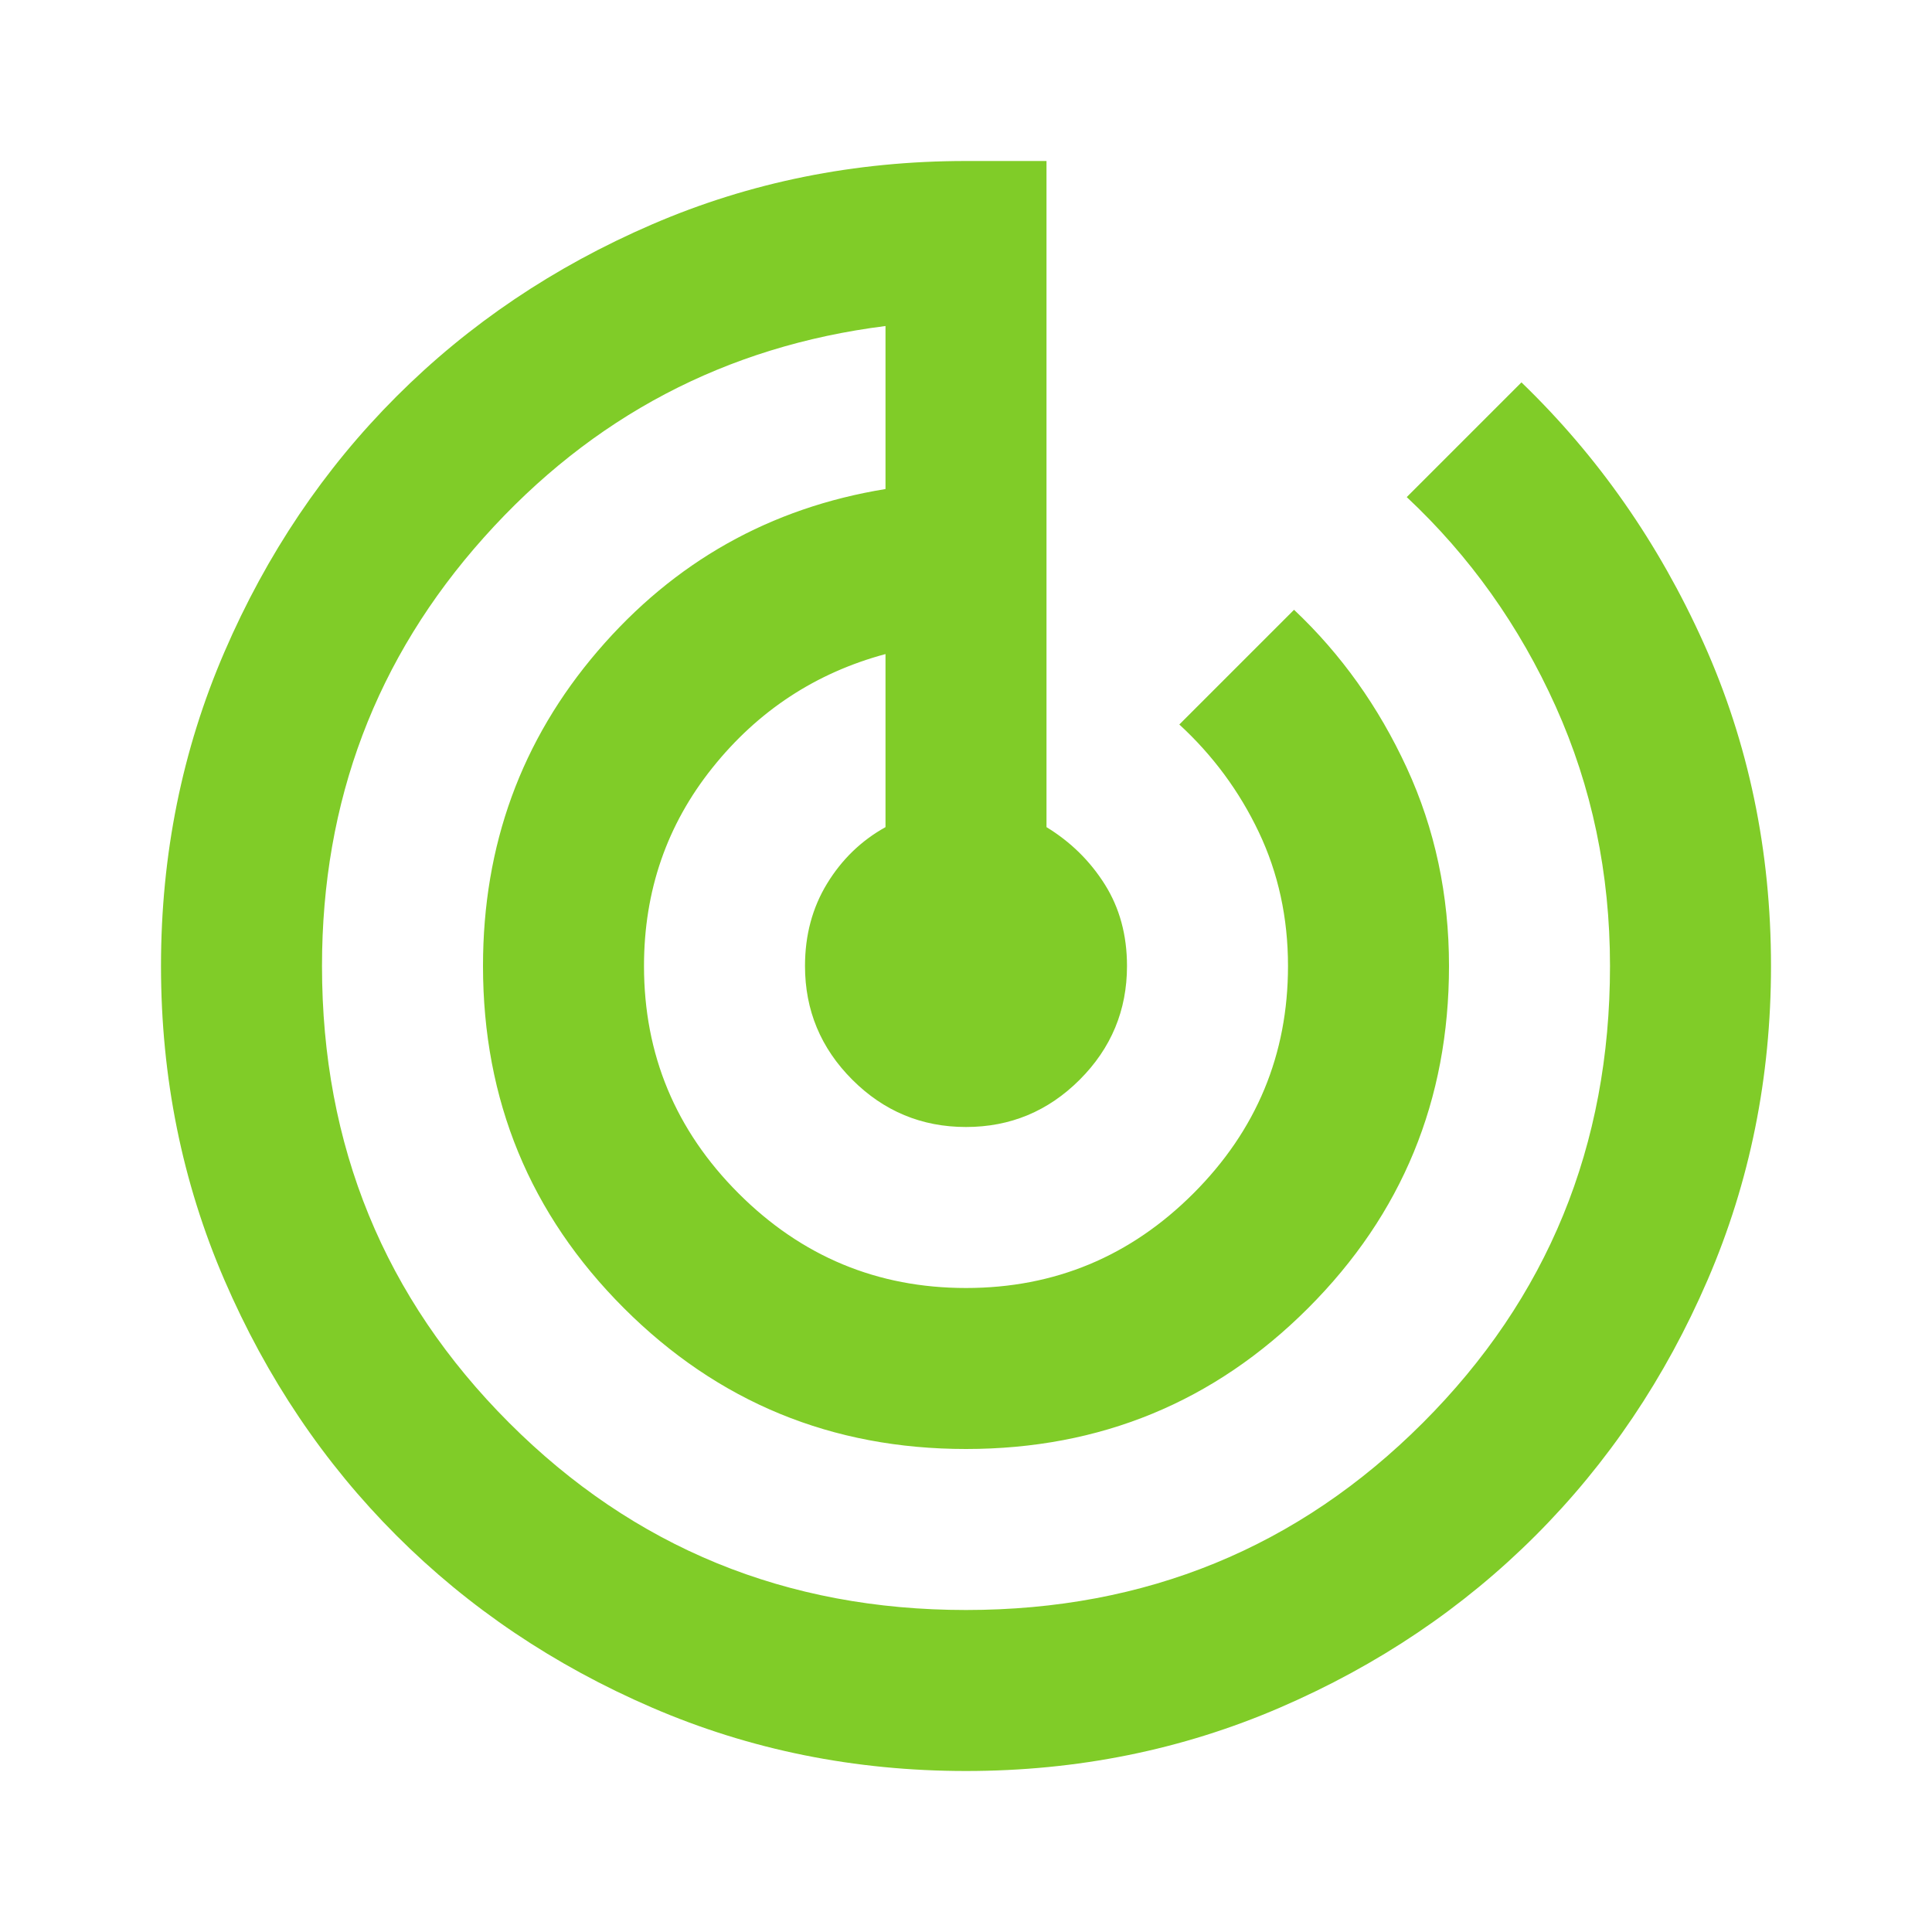
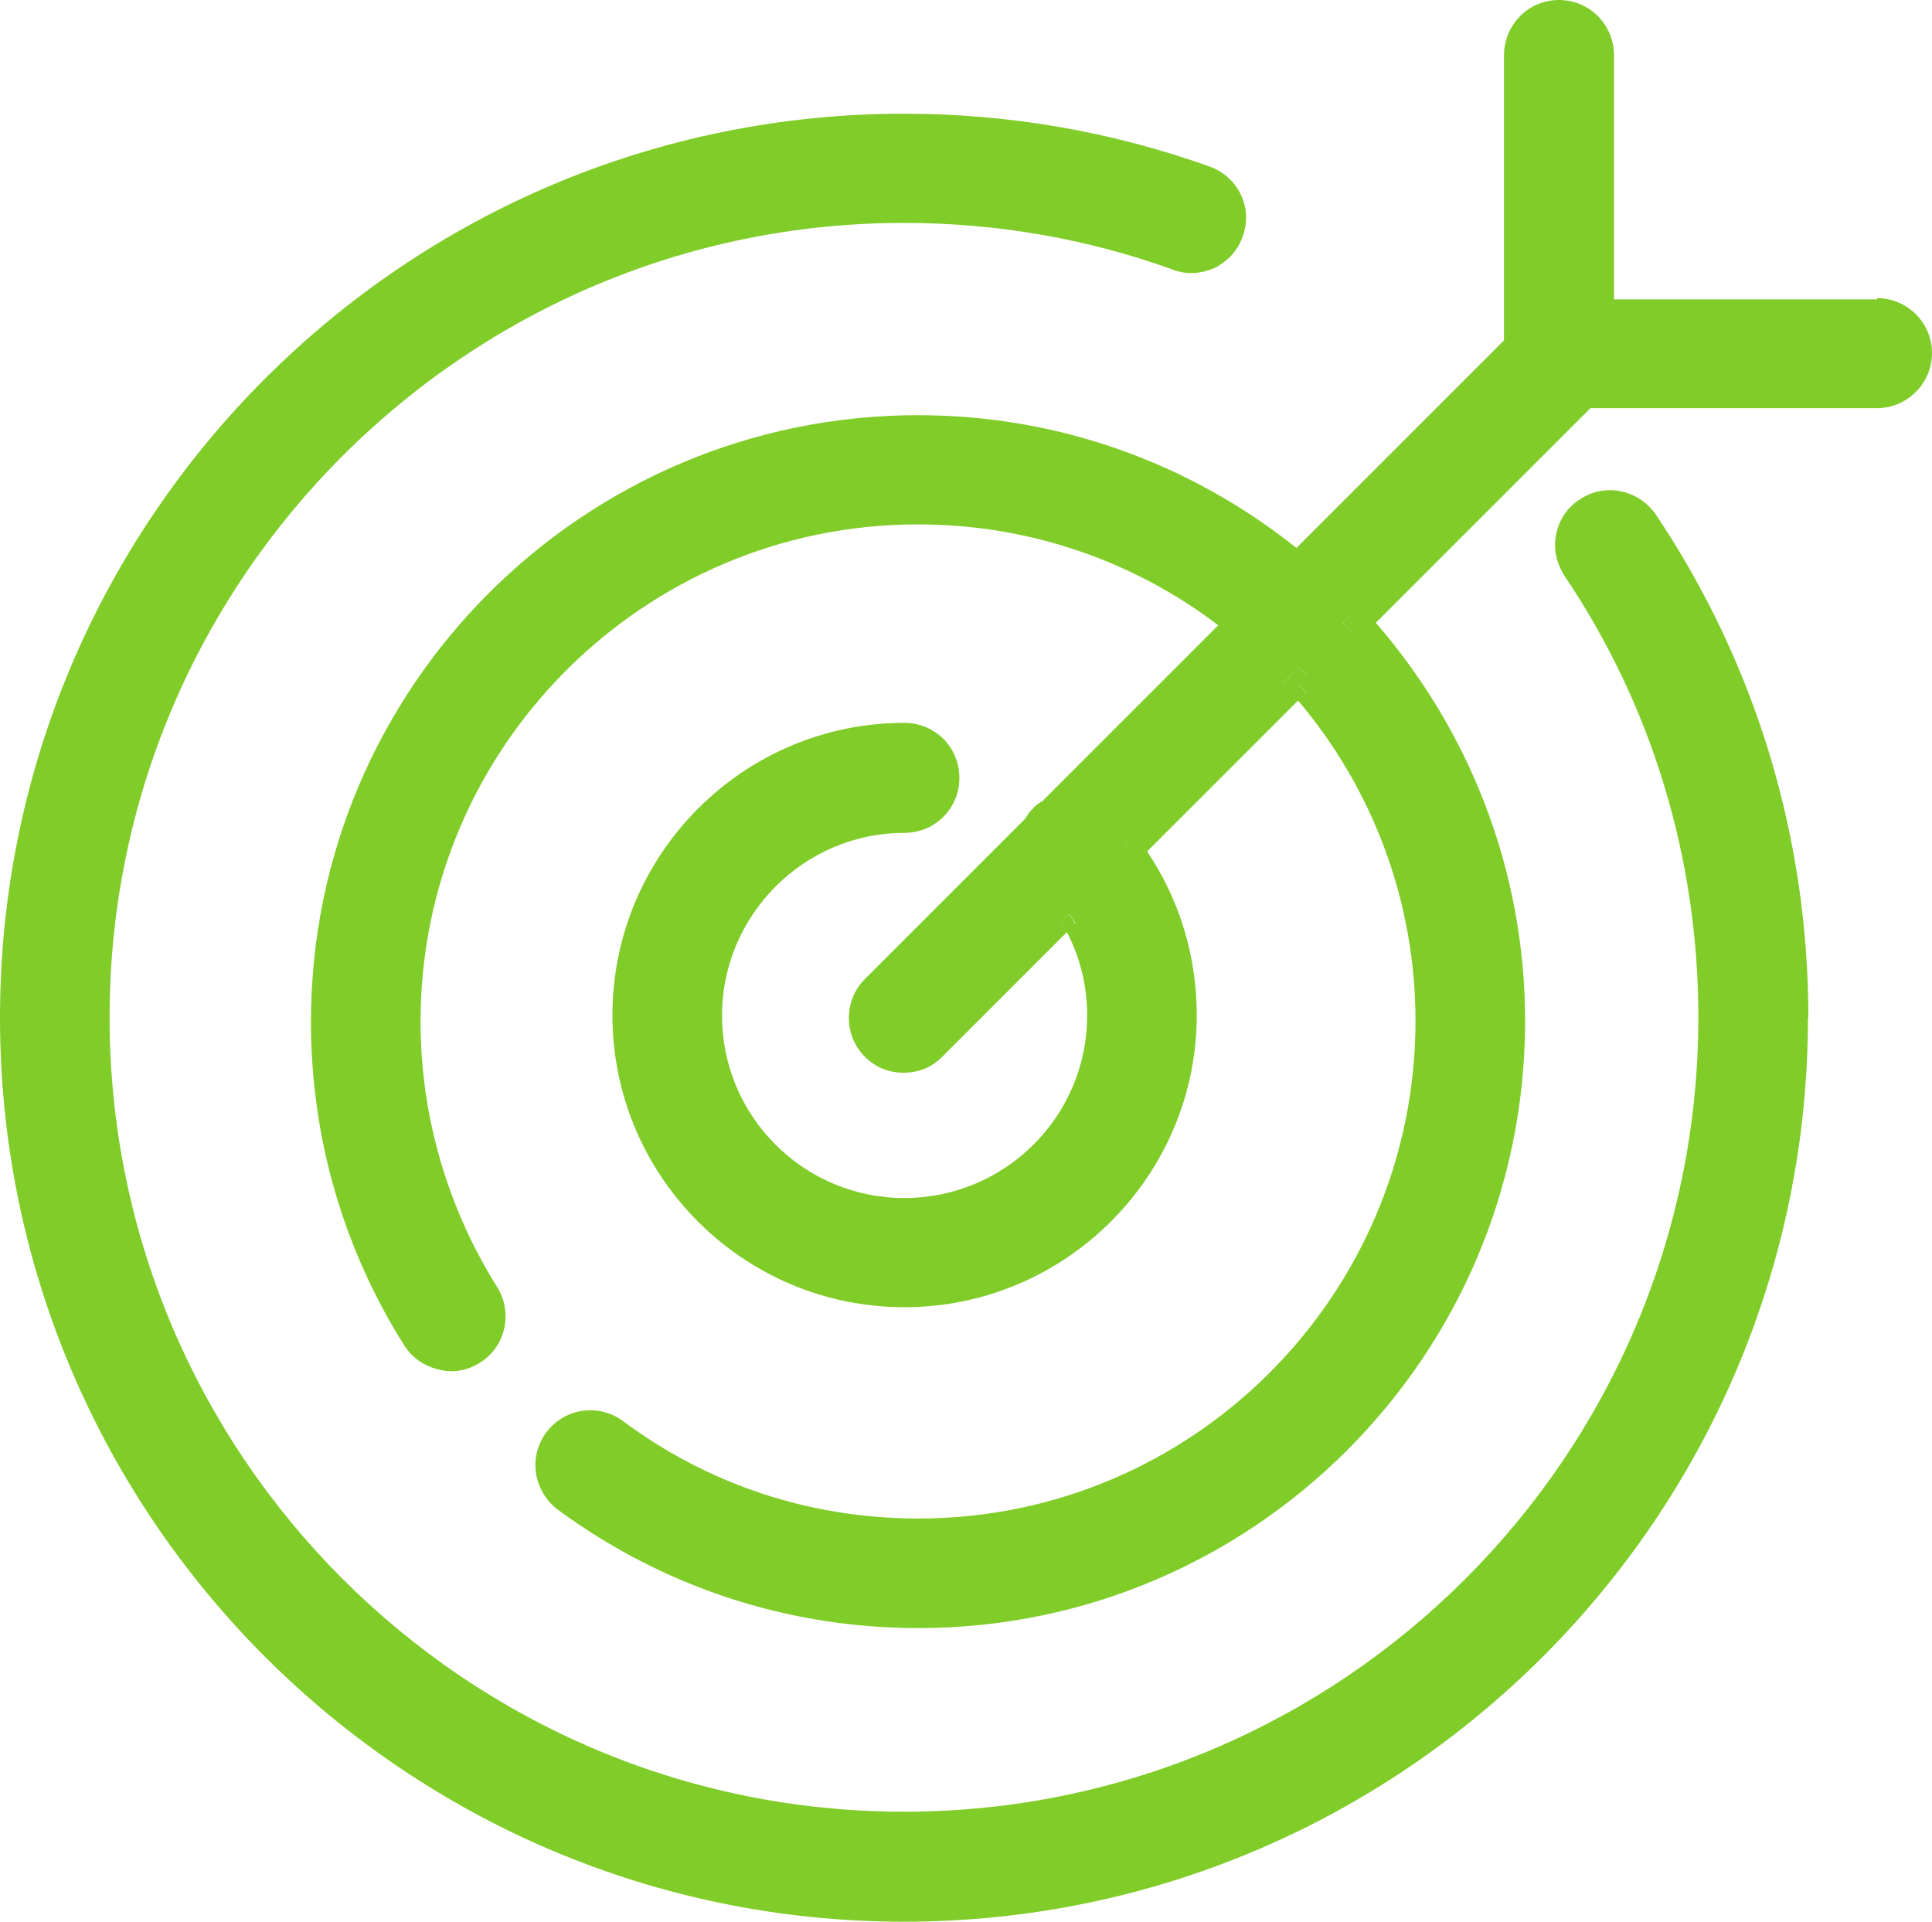
- <svg xmlns="http://www.w3.org/2000/svg" height="24px" viewBox="0 -960 960 960" width="24px" fill="#80cc28">
-   <path d="M480-80q-83 0-156-31.5T197-197q-54-54-85.5-127T80-480q0-83 31.5-156T197-763q54-54 127-85.5T480-880h40v331q18 11 29 28.5t11 40.5q0 33-23.5 56.5T480-400q-33 0-56.5-23.5T400-480q0-23 11-41t29-28v-86q-52 14-86 56.5T320-480q0 66 47 113t113 47q66 0 113-47t47-113q0-36-14.5-66.5T586-600l57-57q35 33 56 78.5t21 98.5q0 100-70 170t-170 70q-100 0-170-70t-70-170q0-90 57-156.5T440-717v-81q-119 15-199.5 105T160-480q0 134 93 227t227 93q134 0 227-93t93-227q0-69-27-129t-74-104l57-57q57 55 90.5 129.5T880-480q0 83-31.5 156T763-197q-54 54-127 85.5T480-80Z" />
+ <svg xmlns="http://www.w3.org/2000/svg" viewBox="212.236 192.507 46.72 46.47" width="46.72px" height="46.47px" fill="#80cc28">
+   <g id="Capa_2">
+     <g id="Capa_1-2" transform="matrix(1, 0, 0, 1, 46.926, 192.507)">
+       <g>
+         <g />
+         <g>
+           <g />
+         </g>
+         <g>
+           <path class="cls-1" d="m192.71,20.17l-.2.2c.06.08.12.14.17.23l.2-.2c-.04-.08-.1-.16-.17-.23Zm-1.54,1.94l-.21.2c.06.08.1.16.14.25l.21-.2h0c-.04-.09-.09-.17-.15-.25Z" style="" />
+           <g>
+             <path class="cls-1" d="m196.91,16.35l-.2.2c-.06-.07-.12-.14-.18-.21l.19-.19c.07.07.13.13.19.2Z" style="" />
+             <path class="cls-1" d="m198.19,15.07l-.2.2c-.06-.07-.11-.13-.19-.2l.2-.2c.07.07.13.13.19.2Z" style="" />
+             <path class="cls-1" d="m198,14.87l-.2.2c.08.07.13.13.19.2l.2-.2c-.06-.07-.12-.13-.19-.2Zm-1.09,1.48c-.06-.07-.12-.13-.19-.2l-.19.19-.2.2c.07.06.12.12.19.2.06.07.12.13.18.21l.2-.19c-.06-.07-.12-.13-.19-.21l.2-.2Z" style="" />
+           </g>
+           <path class="cls-1" d="m209.03,24.61c0,12.05-9.8,21.86-21.86,21.86s-21.86-9.8-21.86-21.86,9.8-21.86,21.86-21.86c2.54,0,5.02.43,7.4,1.28.68.25,1.05,1,.79,1.69-.11.33-.36.6-.68.76-.32.14-.68.17-1.01.04-2.07-.75-4.27-1.13-6.5-1.13-10.58,0-19.21,8.61-19.21,19.21s8.62,19.21,19.21,19.21,19.21-8.61,19.21-19.21c0-3.82-1.11-7.52-3.24-10.68-.19-.3-.27-.65-.2-.99.07-.36.27-.66.57-.85.29-.2.65-.27.99-.2.35.07.65.27.85.56,2.42,3.61,3.69,7.81,3.69,12.17Z" style="" />
+           <g>
+             <path class="cls-1" d="m192.87,20.4l-.2.2c-.04-.09-.11-.16-.17-.23l.2-.2c.07.08.12.16.17.23Z" style="" />
+             <path class="cls-1" d="m196.91,16.35l-.39.39c-.07-.08-.12-.14-.19-.2l.2-.2.19-.19c.07.07.13.13.19.2Z" style="" />
+             <path class="cls-1" d="m198.19,15.07l-.2.2c-.06-.07-.11-.13-.19-.2l.2-.2c.07.07.13.13.19.2Z" style="" />
+             <path class="cls-1" d="m198,14.87l-.2.2c.08.07.13.13.19.2l.2-.2c-.06-.07-.12-.13-.19-.2Zm-1.09,1.48c-.06-.07-.12-.13-.19-.2l-.19.19-.2.2c.07.06.12.12.19.2.06.07.12.13.18.21l.2-.19c-.06-.07-.12-.13-.19-.21l.2-.2Zm-4.2,3.81l-.2.2c.06.08.12.14.17.23l.2-.2c-.04-.08-.1-.16-.17-.23Zm-1.54,1.94l-.21.2c.06.08.1.16.14.25l.21-.2h0c-.04-.09-.09-.17-.15-.25Z" style="" />
+           </g>
+           <g>
+             <path class="cls-1" d="m204.06,7.52v.02s-.02-.02-.03-.02h.03Z" style="" />
+             <path class="cls-1" d="m204.03,7.52s.02.01.03.02v-.02h-.03Z" style="" />
+           </g>
+           <g>
+             <path class="cls-1" d="m204.06,7.52v.02s-.02-.02-.03-.02h.03Z" style="" />
+             <path class="cls-1" d="m204.03,7.52s.02.01.03.02v-.02h-.03Z" style="" />
+             <path class="cls-1" d="m210.7,7.24h-6.36V1.34c0-.74-.59-1.34-1.33-1.34s-1.33.6-1.33,1.34v6.89l-5.02,5.02c-2.52-2.01-5.69-3.21-9.15-3.21-8.1,0-14.68,6.58-14.68,14.67,0,2.79.78,5.49,2.26,7.83.19.3.49.5.84.58.35.09.69.02.99-.17.62-.39.8-1.21.41-1.83-1.2-1.92-1.85-4.13-1.85-6.42,0-6.63,5.4-12.02,12.03-12.02,2.73,0,5.25.91,7.26,2.44l-4.26,4.26c-.09.04-.17.11-.23.18-.08.08-.13.16-.19.25l-3.87,3.87c-.51.51-.51,1.36,0,1.87.26.26.58.39.94.39s.69-.13.94-.39l3-3c-.04-.09-.09-.17-.14-.25l.21-.2c.06.08.1.16.15.23h0s-.21.21-.21.21c.32.61.49,1.3.49,2.02,0,2.43-1.98,4.41-4.42,4.41s-4.41-1.98-4.41-4.41,1.98-4.42,4.41-4.42c.74,0,1.33-.59,1.33-1.33s-.59-1.33-1.33-1.33c-3.9,0-7.06,3.18-7.06,7.07s3.16,7.06,7.06,7.06,7.07-3.18,7.07-7.06c0-1.44-.42-2.8-1.2-3.96l3.65-3.65c-.06-.08-.12-.14-.18-.21-.07-.08-.12-.14-.19-.2l.2-.2.19-.19c.07.07.13.13.19.2l-.2.2c.07.08.13.14.19.21l-.2.19c1.77,2.09,2.84,4.8,2.84,7.75,0,6.63-5.39,12.03-12.02,12.03-2.6,0-5.07-.81-7.15-2.36-.59-.43-1.41-.31-1.85.28s-.31,1.41.27,1.86c2.54,1.87,5.56,2.87,8.73,2.87,8.09,0,14.67-6.58,14.67-14.68,0-3.68-1.37-7.05-3.61-9.63l5.19-5.19h6.93c.73,0,1.33-.6,1.33-1.33s-.59-1.33-1.33-1.33Zm-18.03,13.36c-.04-.09-.11-.16-.17-.23l.2-.2c.07.08.12.16.17.23l-.2.2Zm5.31-5.33c-.06-.07-.11-.13-.19-.2l.2-.2c.07.07.13.13.19.2l-.2.2Zm6.07-7.73s-.02-.02-.03-.02h.03v.02Z" style="" />
+           </g>
+         </g>
+       </g>
+     </g>
+   </g>
</svg>
